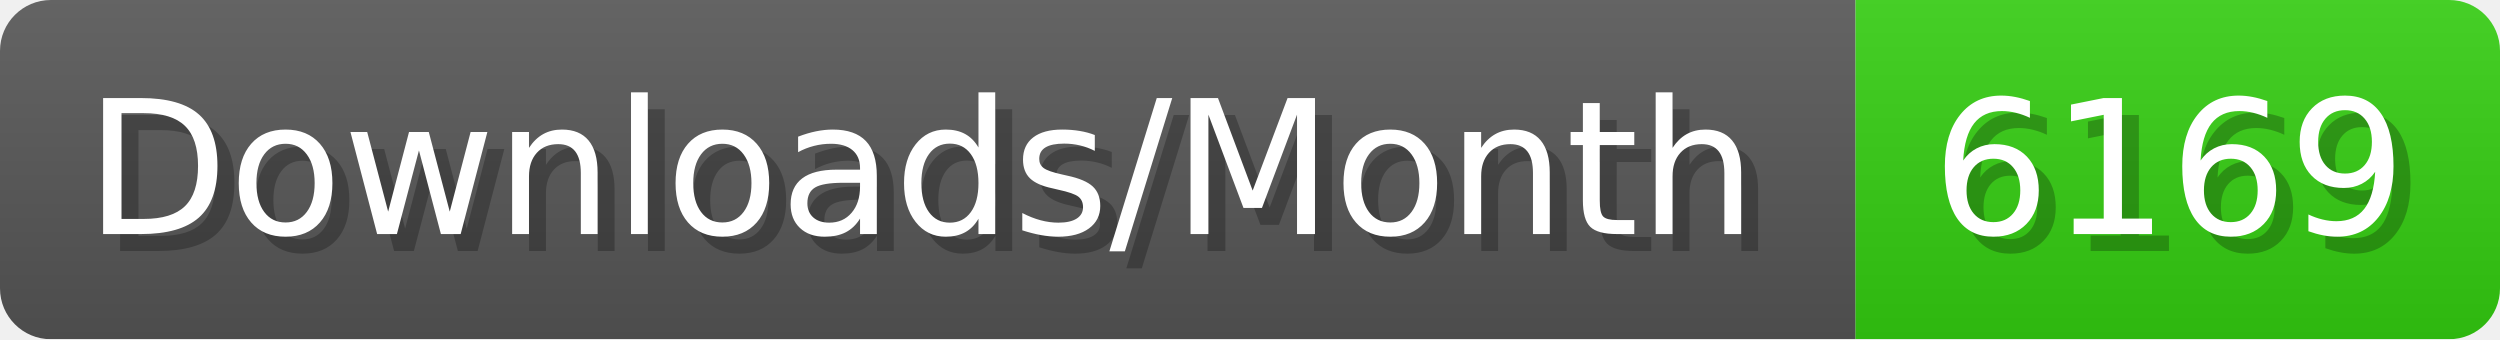
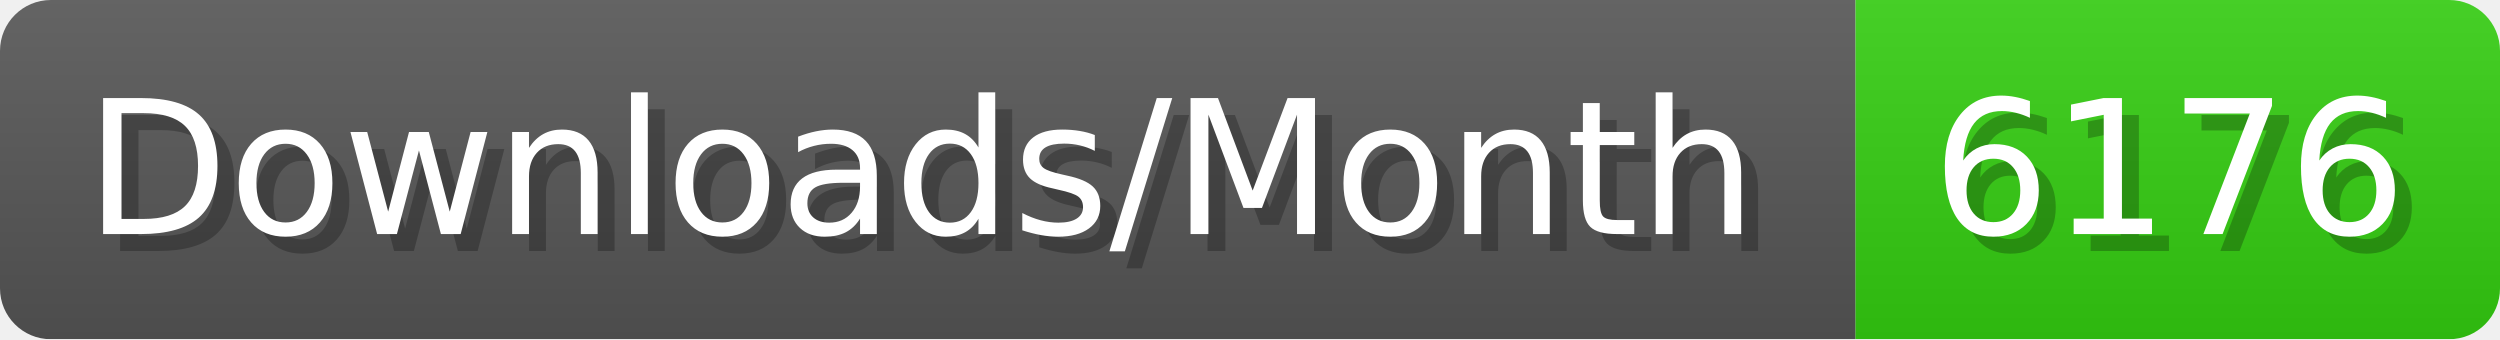
- <svg xmlns="http://www.w3.org/2000/svg" width="147.4" height="20" viewBox="0 0 1474 200" role="img" aria-label="Downloads/Month: 6169">
+ <svg xmlns="http://www.w3.org/2000/svg" width="147.4" height="20" viewBox="0 0 1474 200" role="img" aria-label="Downloads/Month: 6176">
  <linearGradient id="YlXUI" x2="0" y2="100%">
    <stop offset="0" stop-opacity=".1" stop-color="#EEE" />
    <stop offset="1" stop-opacity=".1" />
  </linearGradient>
  <mask id="JHhop">
    <rect width="1474" height="200" rx="30" fill="#FFF" />
  </mask>
  <g mask="url(#JHhop)">
    <rect width="1094" height="200" fill="#555" />
    <rect width="380" height="200" fill="#3C1" x="1094" />
    <rect width="1474" height="200" fill="url(#YlXUI)" />
  </g>
  <g aria-hidden="true" fill="#fff" text-anchor="start" font-family="Verdana,DejaVu Sans,sans-serif" font-size="110">
    <text x="60" y="148" textLength="994" fill="#000" opacity="0.25">Downloads/Month</text>
    <text x="50" y="138" textLength="994">Downloads/Month</text>
-     <text x="1149" y="148" textLength="280" fill="#000" opacity="0.25">6169</text>
-     <text x="1139" y="138" textLength="280">6169</text>
+     <text x="1149" y="148" textLength="280" fill="#000" opacity="0.25">6176</text>
+     <text x="1139" y="138" textLength="280">6176</text>
  </g>
</svg>
